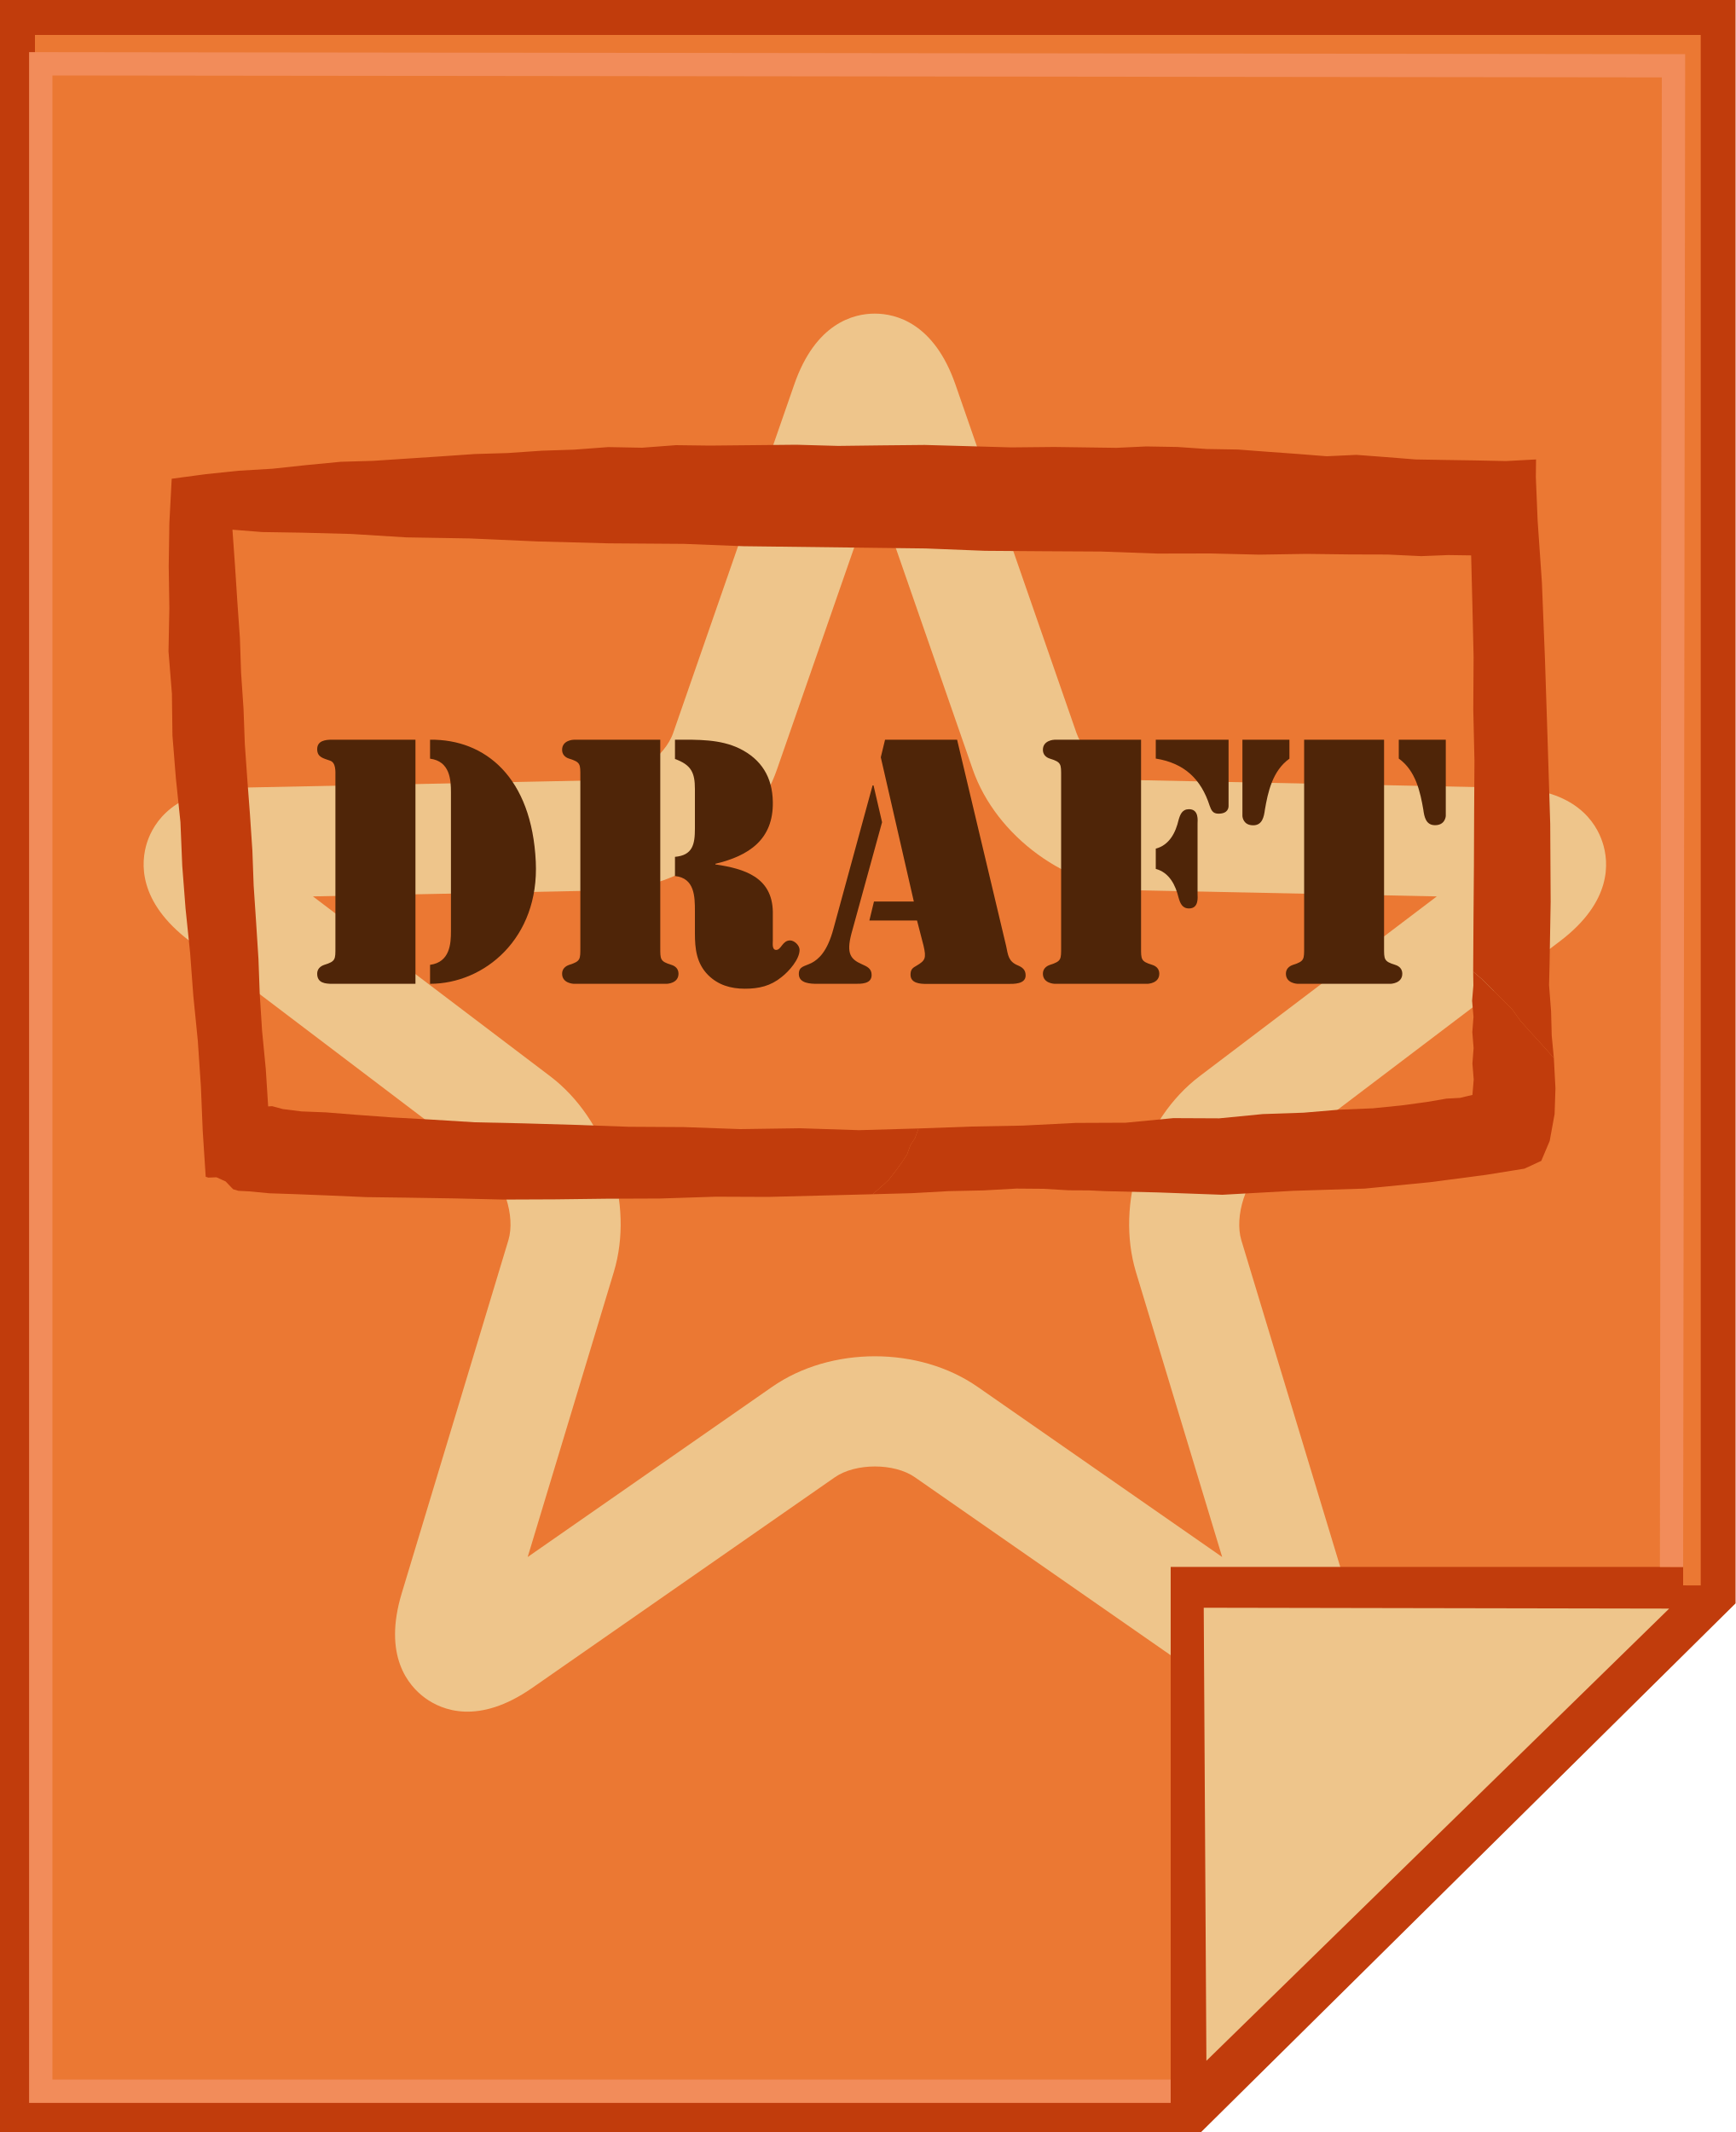
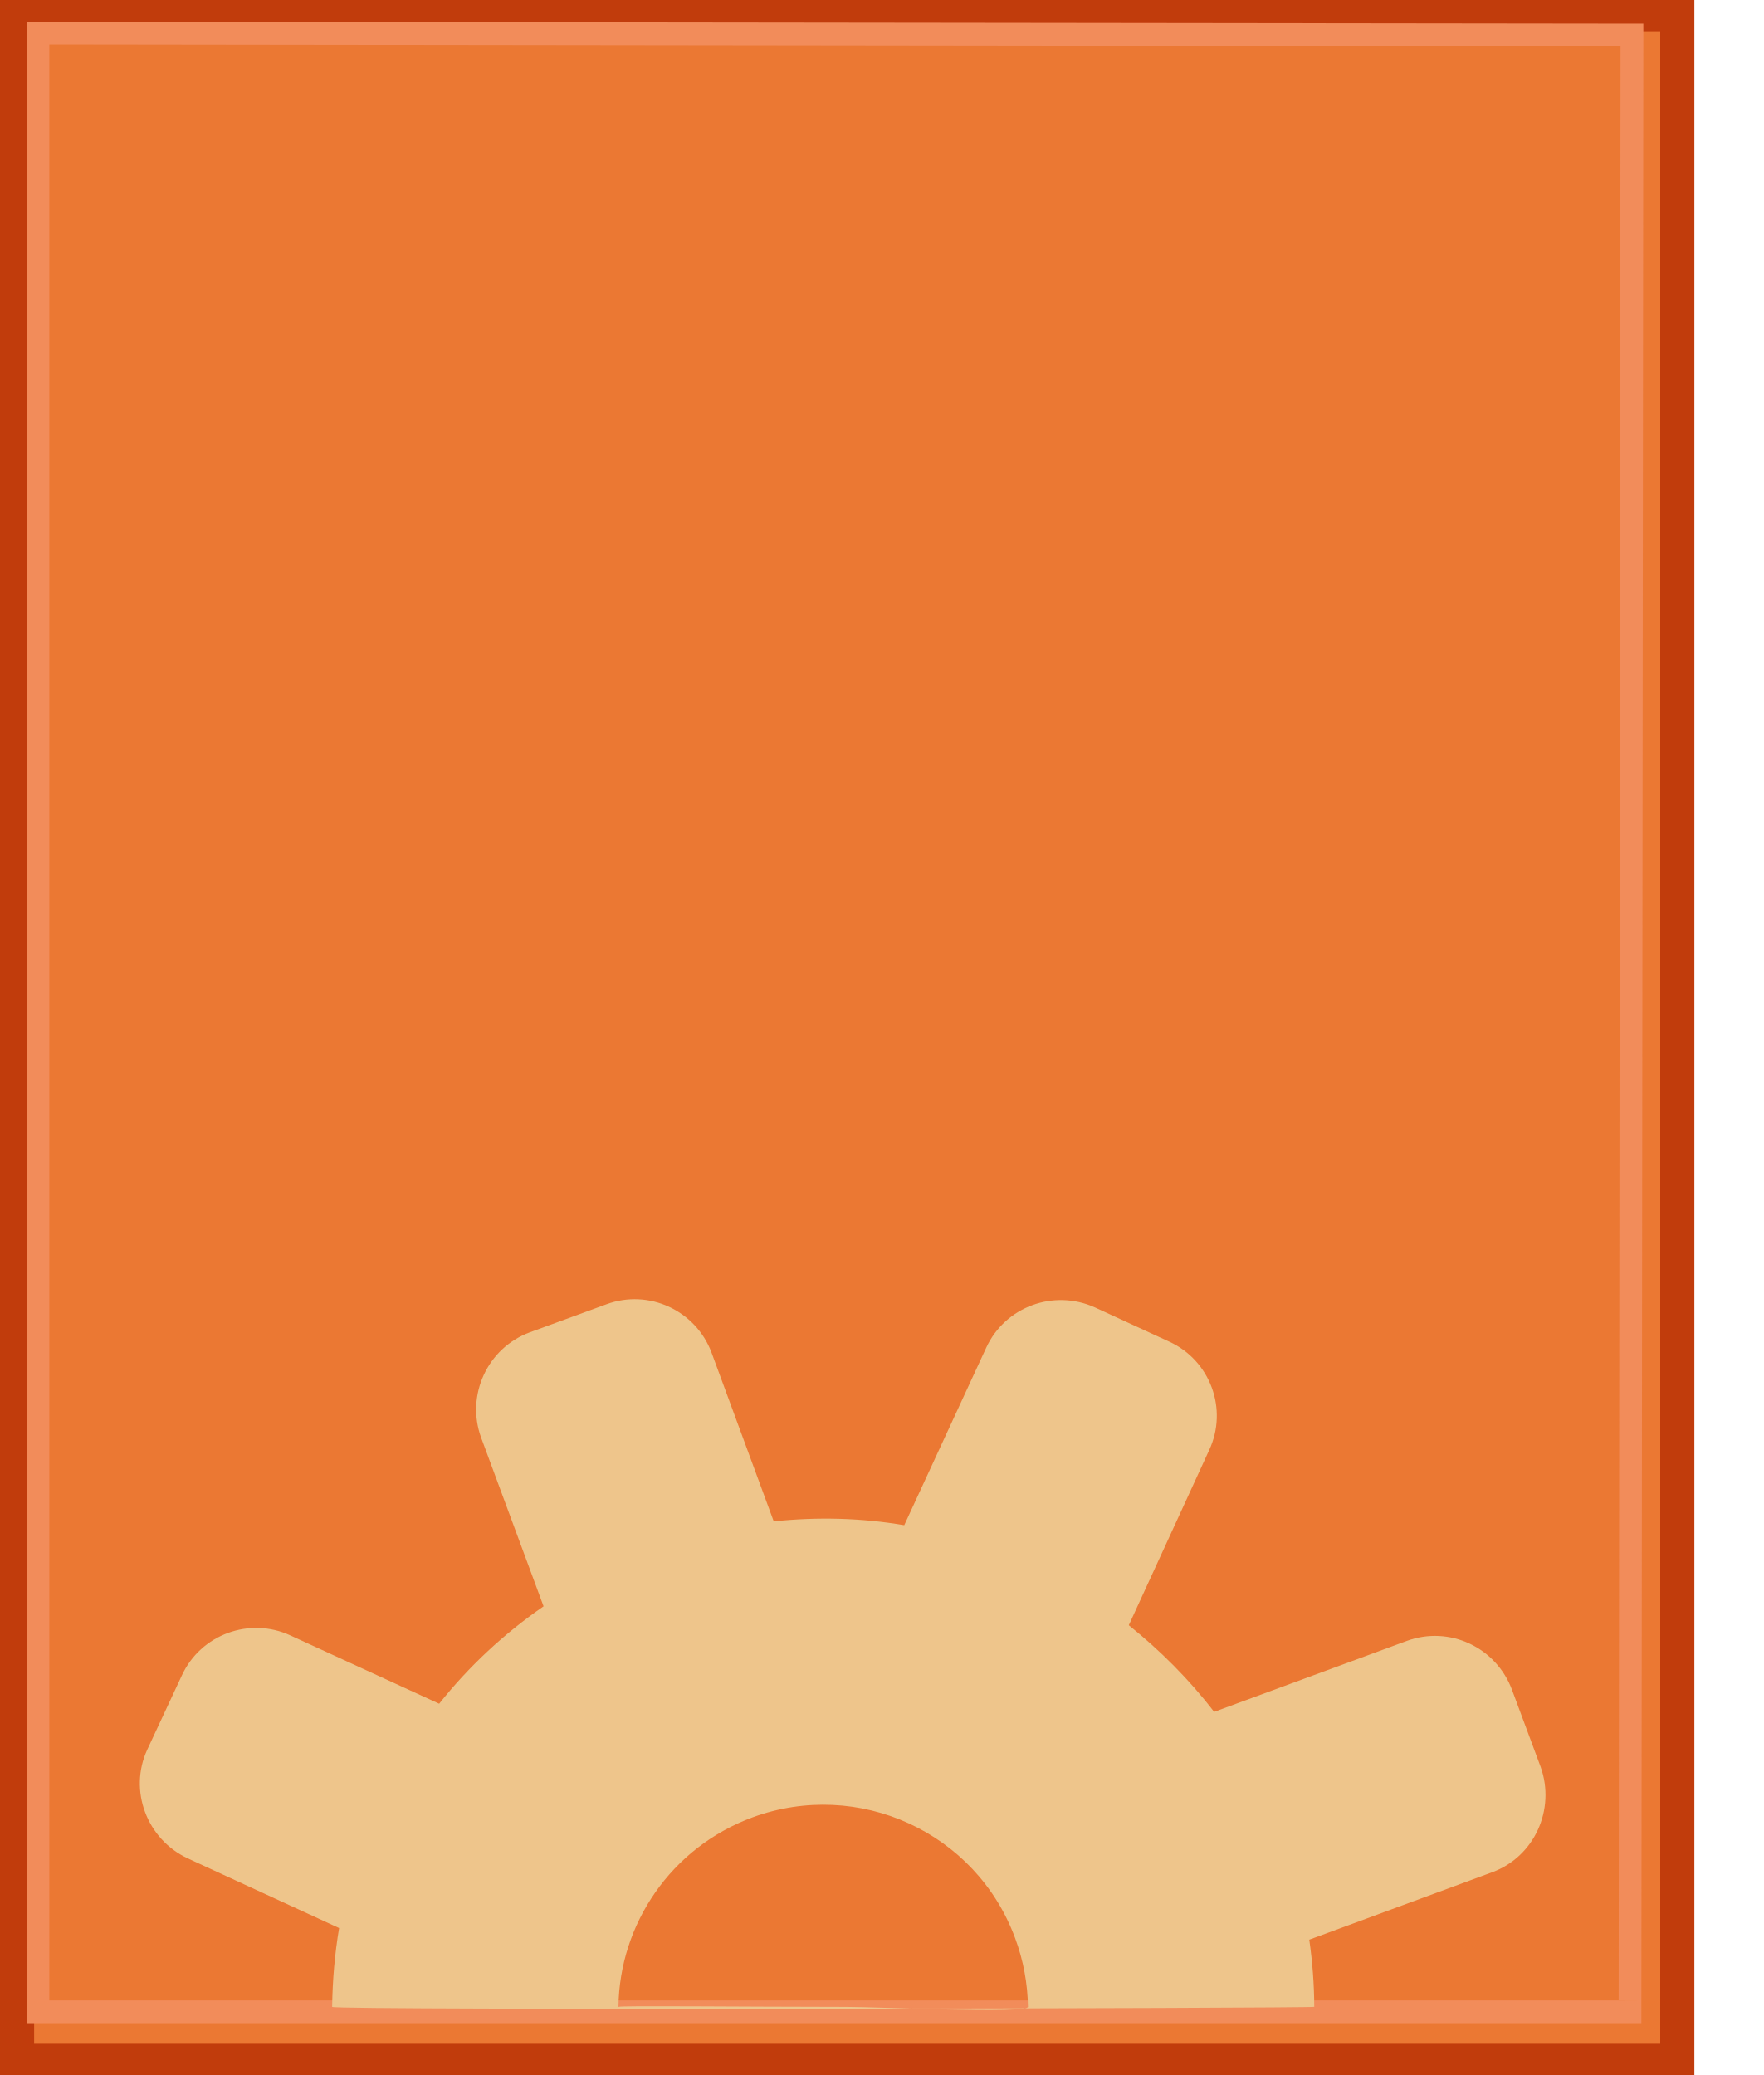
- <svg xmlns="http://www.w3.org/2000/svg" version="1.1" x="0px" y="0px" viewBox="0 0 16.284 20" style="enable-background:new 0 0 16.284 20;" xml:space="preserve">
-   <g id="special_x5F_content_x5F_draft">
+ <svg xmlns="http://www.w3.org/2000/svg" width="100%" height="100%" viewBox="0 0 17 20" version="1.1" xml:space="preserve" style="fill-rule:evenodd;clip-rule:evenodd;stroke-linejoin:round;stroke-miterlimit:2;">
+   <g id="icon-work-in-progress">
    <g>
      <g>
        <g>
-           <polygon style="fill:#EB7833;" points="0.164,19.836 11.202,19.836 16.12,14.973 16.12,0.164 0.164,0.164     " />
+           <rect x="0.164" y="0.137" width="16.001" height="19.726" style="fill:rgb(235,120,51);" />
        </g>
        <g>
-           <path style="fill:#C13C0C;" d="M11.27,20H0V0h16.284v15.041L11.27,20z M0.328,19.672h10.807l4.822-4.768V0.328H0.328V19.672z" />
+           <path d="M11.301,20.028L0,20.028L0,-0.028L16.329,-0.028L16.329,20L11.301,20.028ZM0.329,19.699L16,19.699L16,0.301L0.329,0.301L0.329,19.699Z" style="fill:rgb(193,60,12);fill-rule:nonzero;" />
        </g>
      </g>
-       <g id="XMLID_2_">
-         <g>
-           <path style="fill:#EEC58B;" d="M12.031,16.057c-0.164,0-0.366-0.055-0.605-0.222l-2.842-1.977c-0.193-0.135-0.557-0.135-0.751,0      l-2.841,1.977c-0.504,0.35-0.845,0.209-1.003,0.094c-0.158-0.115-0.397-0.396-0.22-0.982l1.001-3.313      c0.068-0.226-0.045-0.573-0.232-0.715L1.78,8.828c-0.489-0.371-0.46-0.739-0.4-0.926c0.061-0.186,0.254-0.5,0.867-0.513      l3.461-0.071c0.235-0.005,0.531-0.22,0.608-0.442l1.136-3.269c0.2-0.578,0.559-0.665,0.755-0.665c0,0,0.001,0,0.001,0      c0.196,0,0.555,0.087,0.756,0.664l1.136,3.27c0.077,0.222,0.374,0.438,0.61,0.443L14.17,7.39      c0.612,0.012,0.806,0.327,0.866,0.513c0.061,0.186,0.09,0.554-0.398,0.925l-2.759,2.091c-0.187,0.142-0.3,0.49-0.232,0.716      l1.003,3.312c0.177,0.586-0.062,0.867-0.221,0.982C12.345,15.99,12.212,16.057,12.031,16.057z M2.936,8.409l2.226,1.687      c0.534,0.405,0.791,1.195,0.597,1.837l-0.808,2.673l2.292-1.595c0.55-0.384,1.381-0.384,1.931,0l2.293,1.595l-0.809-2.673      c-0.193-0.643,0.064-1.433,0.597-1.837l2.226-1.687l-2.792-0.057c-0.671-0.015-1.343-0.503-1.563-1.136L8.209,4.577L7.291,7.215      C7.073,7.848,6.402,8.337,5.73,8.352L2.936,8.409z" />
-         </g>
+       <g transform="matrix(1,0,0,1,-0.0176864,-0.254)">
+         <path d="M15.836,19.754L0.274,19.754L0.274,0.463L15.855,0.482L15.836,19.535L15.617,19.534L15.635,0.701L0.493,0.682L0.493,19.535L15.836,19.535L15.836,19.754Z" style="fill:rgb(242,140,90);fill-rule:nonzero;" />
      </g>
-       <g>
-         <polygon style="fill:#EEC58B;" points="15.929,14.982 11.211,19.59 11.184,14.973    " />
-         <path style="fill:#C13C0C;" d="M11.104,19.848l-0.029-4.985l5.123,0.01L11.104,19.848z M11.294,15.082l0.025,4.25l4.342-4.242     L11.294,15.082z" />
-       </g>
-       <g>
-         <polygon style="fill:#C13C0C;" points="11.202,19.727 10.984,19.727 10.984,14.699 15.792,14.699 15.792,14.918 11.202,14.918         " />
-       </g>
-       <g>
-         <polygon style="fill:#F28C5A;" points="10.984,19.727 0.273,19.727 0.273,0.489 15.811,0.508 15.792,14.7 15.574,14.699      15.592,0.726 0.492,0.708 0.492,19.508 10.984,19.508    " />
-       </g>
+     </g>
+     <g transform="matrix(1.99048,-0.209207,0.209207,1.99048,-10.7564,-3.68139)">
      <g>
        <g>
-           <polyline style="fill-rule:evenodd;clip-rule:evenodd;fill:#C13C0C;" points="14.461,10.89 14.54,10.703 14.586,10.451       14.594,10.209 14.579,9.925 14.475,9.808 14.37,9.693 14.266,9.577 14.187,9.467 14.093,9.373 13.999,9.28 13.905,9.186       13.822,9.115 13.824,9.244 13.812,9.388 13.825,9.539 13.814,9.682 13.826,9.832 13.815,9.977 13.827,10.127 13.815,10.272       13.777,10.28 13.699,10.299 13.571,10.306 13.391,10.337 13.147,10.37 12.88,10.397 12.562,10.41 12.23,10.438 11.848,10.451       11.439,10.491 11.009,10.489 10.561,10.532 10.092,10.534 9.596,10.559 9.114,10.568 8.618,10.586 8.586,10.674 8.542,10.743       8.51,10.83 8.466,10.898 8.408,10.978 8.337,11.07 8.256,11.143 8.188,11.203 8.556,11.193 8.899,11.174 9.23,11.167       9.536,11.15 9.788,11.152 10.028,11.166 10.218,11.167 10.369,11.174 10.863,11.186 11.469,11.208 12.131,11.171 12.805,11.15       13.418,11.09 13.943,11.021 14.303,10.963     " />
-         </g>
-         <g>
-           <polyline style="fill-rule:evenodd;clip-rule:evenodd;fill:#C13C0C;" points="8.466,10.898 8.51,10.83 8.542,10.743       8.586,10.674 8.618,10.586 8.059,10.602 7.504,10.584 6.945,10.592 6.415,10.573 5.895,10.57 5.39,10.552 4.909,10.538       4.454,10.528 4.051,10.503 3.673,10.482 3.333,10.457 3.057,10.435 2.829,10.426 2.653,10.404 2.554,10.377 2.516,10.379       2.494,10.032 2.459,9.67 2.437,9.325 2.425,8.996 2.403,8.652 2.38,8.308 2.368,7.98 2.345,7.637 2.321,7.32 2.297,6.979       2.285,6.652 2.262,6.312 2.251,5.986 2.227,5.646 2.205,5.307 2.181,4.969 2.459,4.991 2.839,4.997 3.294,5.009 3.811,5.041       4.407,5.051 5.038,5.079 5.709,5.097 6.418,5.102 6.975,5.124 7.545,5.131 8.115,5.138 8.686,5.145 9.241,5.167 9.787,5.171       10.332,5.174 10.862,5.193 11.357,5.192 11.813,5.203 12.258,5.196 12.663,5.201 13.018,5.202 13.334,5.217 13.588,5.207       13.803,5.21 13.815,5.687 13.826,6.164 13.823,6.657 13.834,7.135 13.831,7.63 13.829,8.124 13.825,8.62 13.822,9.115       13.905,9.186 13.999,9.28 14.093,9.373 14.187,9.467 14.266,9.577 14.37,9.693 14.475,9.808 14.579,9.925 14.559,9.714       14.553,9.488 14.534,9.241 14.539,9.038 14.549,8.459 14.545,7.73 14.521,6.961 14.496,6.194 14.467,5.465 14.427,4.887       14.41,4.476 14.412,4.31 14.13,4.325 13.839,4.319 13.574,4.315 13.282,4.31 13.005,4.288 12.727,4.267 12.448,4.28       12.17,4.258 11.893,4.238 11.616,4.217 11.324,4.212 11.047,4.193 10.755,4.188 10.475,4.201 10.184,4.197 9.892,4.193       9.487,4.197 9.069,4.185 8.676,4.174 8.27,4.178 7.864,4.183 7.471,4.172 7.066,4.176 6.659,4.18 6.343,4.176 6.024,4.2       5.707,4.194 5.387,4.218 5.082,4.228 4.763,4.25 4.458,4.259 4.139,4.281 3.82,4.302 3.502,4.323 3.196,4.332 2.864,4.364       2.557,4.397 2.238,4.416 1.931,4.448 1.611,4.491 1.589,4.908 1.583,5.312 1.589,5.705 1.581,6.11 1.613,6.507 1.618,6.9       1.65,7.299 1.693,7.712 1.71,8.123 1.741,8.524 1.784,8.941 1.814,9.344 1.856,9.763 1.885,10.194 1.902,10.608 1.93,11.039       1.955,11.047 2.031,11.044 2.117,11.083 2.187,11.156 2.237,11.171 2.337,11.176 2.526,11.194 2.766,11.202 3.069,11.214       3.435,11.23 3.814,11.235 4.257,11.242 4.725,11.253 5.206,11.251 5.688,11.245 6.195,11.243 6.716,11.226 7.21,11.228       7.718,11.215 8.188,11.203 8.256,11.143 8.337,11.07 8.408,10.978     " />
-         </g>
-       </g>
-       <g>
-         <g>
-           <path style="fill:#4F2508;" d="M3.897,9.229H3.12c-0.067,0-0.144-0.006-0.144-0.095c0-0.043,0.028-0.07,0.067-0.083      C3.15,9.018,3.147,8.999,3.147,8.886V7.282c0-0.046,0.006-0.129-0.052-0.147C3.034,7.113,2.976,7.104,2.976,7.028      c0-0.08,0.077-0.089,0.138-0.089h0.784V9.229z M4.035,6.939c0.52-0.006,0.955,0.355,0.992,1.145      c0.034,0.72-0.484,1.145-0.992,1.145V9.051c0.187-0.025,0.196-0.199,0.196-0.315V7.432c0-0.116-0.009-0.291-0.196-0.315V6.939z" />
-         </g>
-         <g>
-           <path style="fill:#4F2508;" d="M5.445,7.282c0-0.113,0.003-0.132-0.104-0.165c-0.04-0.012-0.067-0.04-0.067-0.083      c0-0.089,0.101-0.095,0.113-0.095h0.808v1.947c0,0.113-0.003,0.132,0.104,0.165c0.04,0.012,0.067,0.04,0.067,0.083      c0,0.089-0.101,0.095-0.113,0.095H5.387c-0.012,0-0.113-0.006-0.113-0.095c0-0.043,0.028-0.07,0.067-0.083      c0.107-0.034,0.104-0.052,0.104-0.165V7.282z M6.333,6.939h0.015c0.199,0,0.407-0.006,0.591,0.083      c0.205,0.101,0.309,0.269,0.312,0.502c0.006,0.352-0.226,0.505-0.539,0.579v0.006c0.272,0.04,0.533,0.119,0.539,0.444v0.269      c0,0.028-0.009,0.089,0.031,0.089c0.049,0,0.058-0.089,0.131-0.089c0.04,0,0.089,0.046,0.089,0.089      c0,0.089-0.101,0.202-0.168,0.254C7.23,9.25,7.12,9.275,6.989,9.275c-0.132,0-0.251-0.034-0.346-0.129      C6.535,9.036,6.52,8.901,6.52,8.757V8.549c0-0.141-0.003-0.312-0.187-0.331V8.038C6.499,8.023,6.52,7.921,6.52,7.772v-0.37      c0-0.153-0.034-0.227-0.187-0.282V6.939z" />
-         </g>
-         <g>
-           <path style="fill:#4F2508;" d="M8.276,7.713L7.988,8.76C7.939,8.947,7.982,8.999,8.086,9.045      c0.049,0.022,0.092,0.04,0.092,0.101c0,0.086-0.098,0.083-0.159,0.083H7.667c-0.061,0-0.172-0.003-0.172-0.092      c0-0.073,0.052-0.07,0.12-0.104C7.679,8.999,7.762,8.929,7.82,8.712l0.367-1.344h0.009L8.276,7.713z M8.604,8.635H8.157      l0.043-0.178h0.374L8.264,7.104l0.04-0.165H8.98L9.44,8.874c0.018,0.086,0.021,0.144,0.107,0.181      c0.043,0.018,0.076,0.04,0.076,0.095c0,0.083-0.11,0.08-0.168,0.08H8.693c-0.061,0-0.15-0.006-0.15-0.086      c0-0.049,0.018-0.064,0.058-0.086C8.68,9.011,8.693,8.99,8.665,8.871L8.604,8.635z" />
-         </g>
-         <g>
-           <path style="fill:#4F2508;" d="M9.956,7.282c0-0.113,0.003-0.132-0.104-0.165c-0.04-0.012-0.067-0.04-0.067-0.083      c0-0.089,0.101-0.095,0.113-0.095h0.808v1.947c0,0.113-0.003,0.132,0.104,0.165c0.04,0.012,0.067,0.04,0.067,0.083      c0,0.089-0.101,0.095-0.113,0.095H9.898c-0.012,0-0.113-0.006-0.113-0.095c0-0.043,0.028-0.07,0.067-0.083      c0.107-0.034,0.104-0.052,0.104-0.165V7.282z M10.844,6.939h0.683V7.56c0,0.015-0.003,0.073-0.095,0.073      c-0.052,0-0.067-0.031-0.083-0.076c-0.08-0.248-0.236-0.398-0.505-0.441V6.939z M10.844,7.961      c0.129-0.034,0.187-0.153,0.214-0.269c0.015-0.052,0.034-0.101,0.098-0.101c0.095,0,0.08,0.11,0.08,0.134v0.662      c0,0.025,0.015,0.135-0.08,0.135c-0.064,0-0.083-0.049-0.098-0.101c-0.028-0.116-0.086-0.236-0.214-0.27V7.961z" />
-         </g>
-         <g>
-           <path style="fill:#4F2508;" d="M11.657,6.939h0.441v0.178c-0.159,0.113-0.202,0.315-0.23,0.478      c-0.009,0.067-0.024,0.147-0.11,0.147c-0.092,0-0.101-0.076-0.101-0.089V6.939z M12.236,6.939h0.75v1.947      c0,0.113-0.003,0.132,0.104,0.165c0.04,0.012,0.067,0.04,0.067,0.083c0,0.089-0.101,0.095-0.113,0.095h-0.866      c-0.012,0-0.113-0.006-0.113-0.095c0-0.043,0.028-0.07,0.067-0.083c0.107-0.034,0.104-0.052,0.104-0.165V6.939z M13.565,7.652      c0,0.012-0.009,0.089-0.101,0.089c-0.086,0-0.101-0.079-0.11-0.147c-0.028-0.162-0.07-0.364-0.23-0.478V6.939h0.441V7.652z" />
+           <g>
+             <g>
+               <path d="M11.064,10.958L10.105,11.201C10.002,11.033 9.878,10.88 9.74,10.743L10.213,9.945C10.325,9.759 10.264,9.516 10.076,9.405L9.738,9.204C9.55,9.094 9.308,9.155 9.197,9.342L8.715,10.151C8.515,10.095 8.307,10.067 8.092,10.067L7.879,9.227C7.825,9.018 7.611,8.889 7.4,8.943L7.018,9.039C6.808,9.093 6.68,9.308 6.733,9.519L6.947,10.358C6.742,10.47 6.558,10.609 6.398,10.772L5.72,10.37C5.534,10.259 5.291,10.32 5.18,10.507L4.977,10.845C4.866,11.031 4.93,11.274 5.116,11.386L5.806,11.796C5.772,11.918 5.748,12.043 5.733,12.17C5.731,12.187 10.435,12.671 10.436,12.664C10.447,12.557 10.45,12.449 10.446,12.34L11.356,12.109C11.566,12.056 11.692,11.84 11.641,11.629L11.543,11.247C11.489,11.034 11.276,10.905 11.064,10.958ZM9.065,12.52C9.062,12.554 8.341,12.444 8.197,12.429C7.677,12.374 7.111,12.308 7.104,12.314C7.15,11.92 7.434,11.578 7.841,11.474C8.368,11.341 8.904,11.657 9.038,12.184C9.067,12.297 9.075,12.41 9.065,12.52" style="fill:rgb(238,197,139);fill-rule:nonzero;" />
+             </g>
+           </g>
        </g>
      </g>
    </g>
  </g>
-   <g id="Layer_1">
- </g>
</svg>
